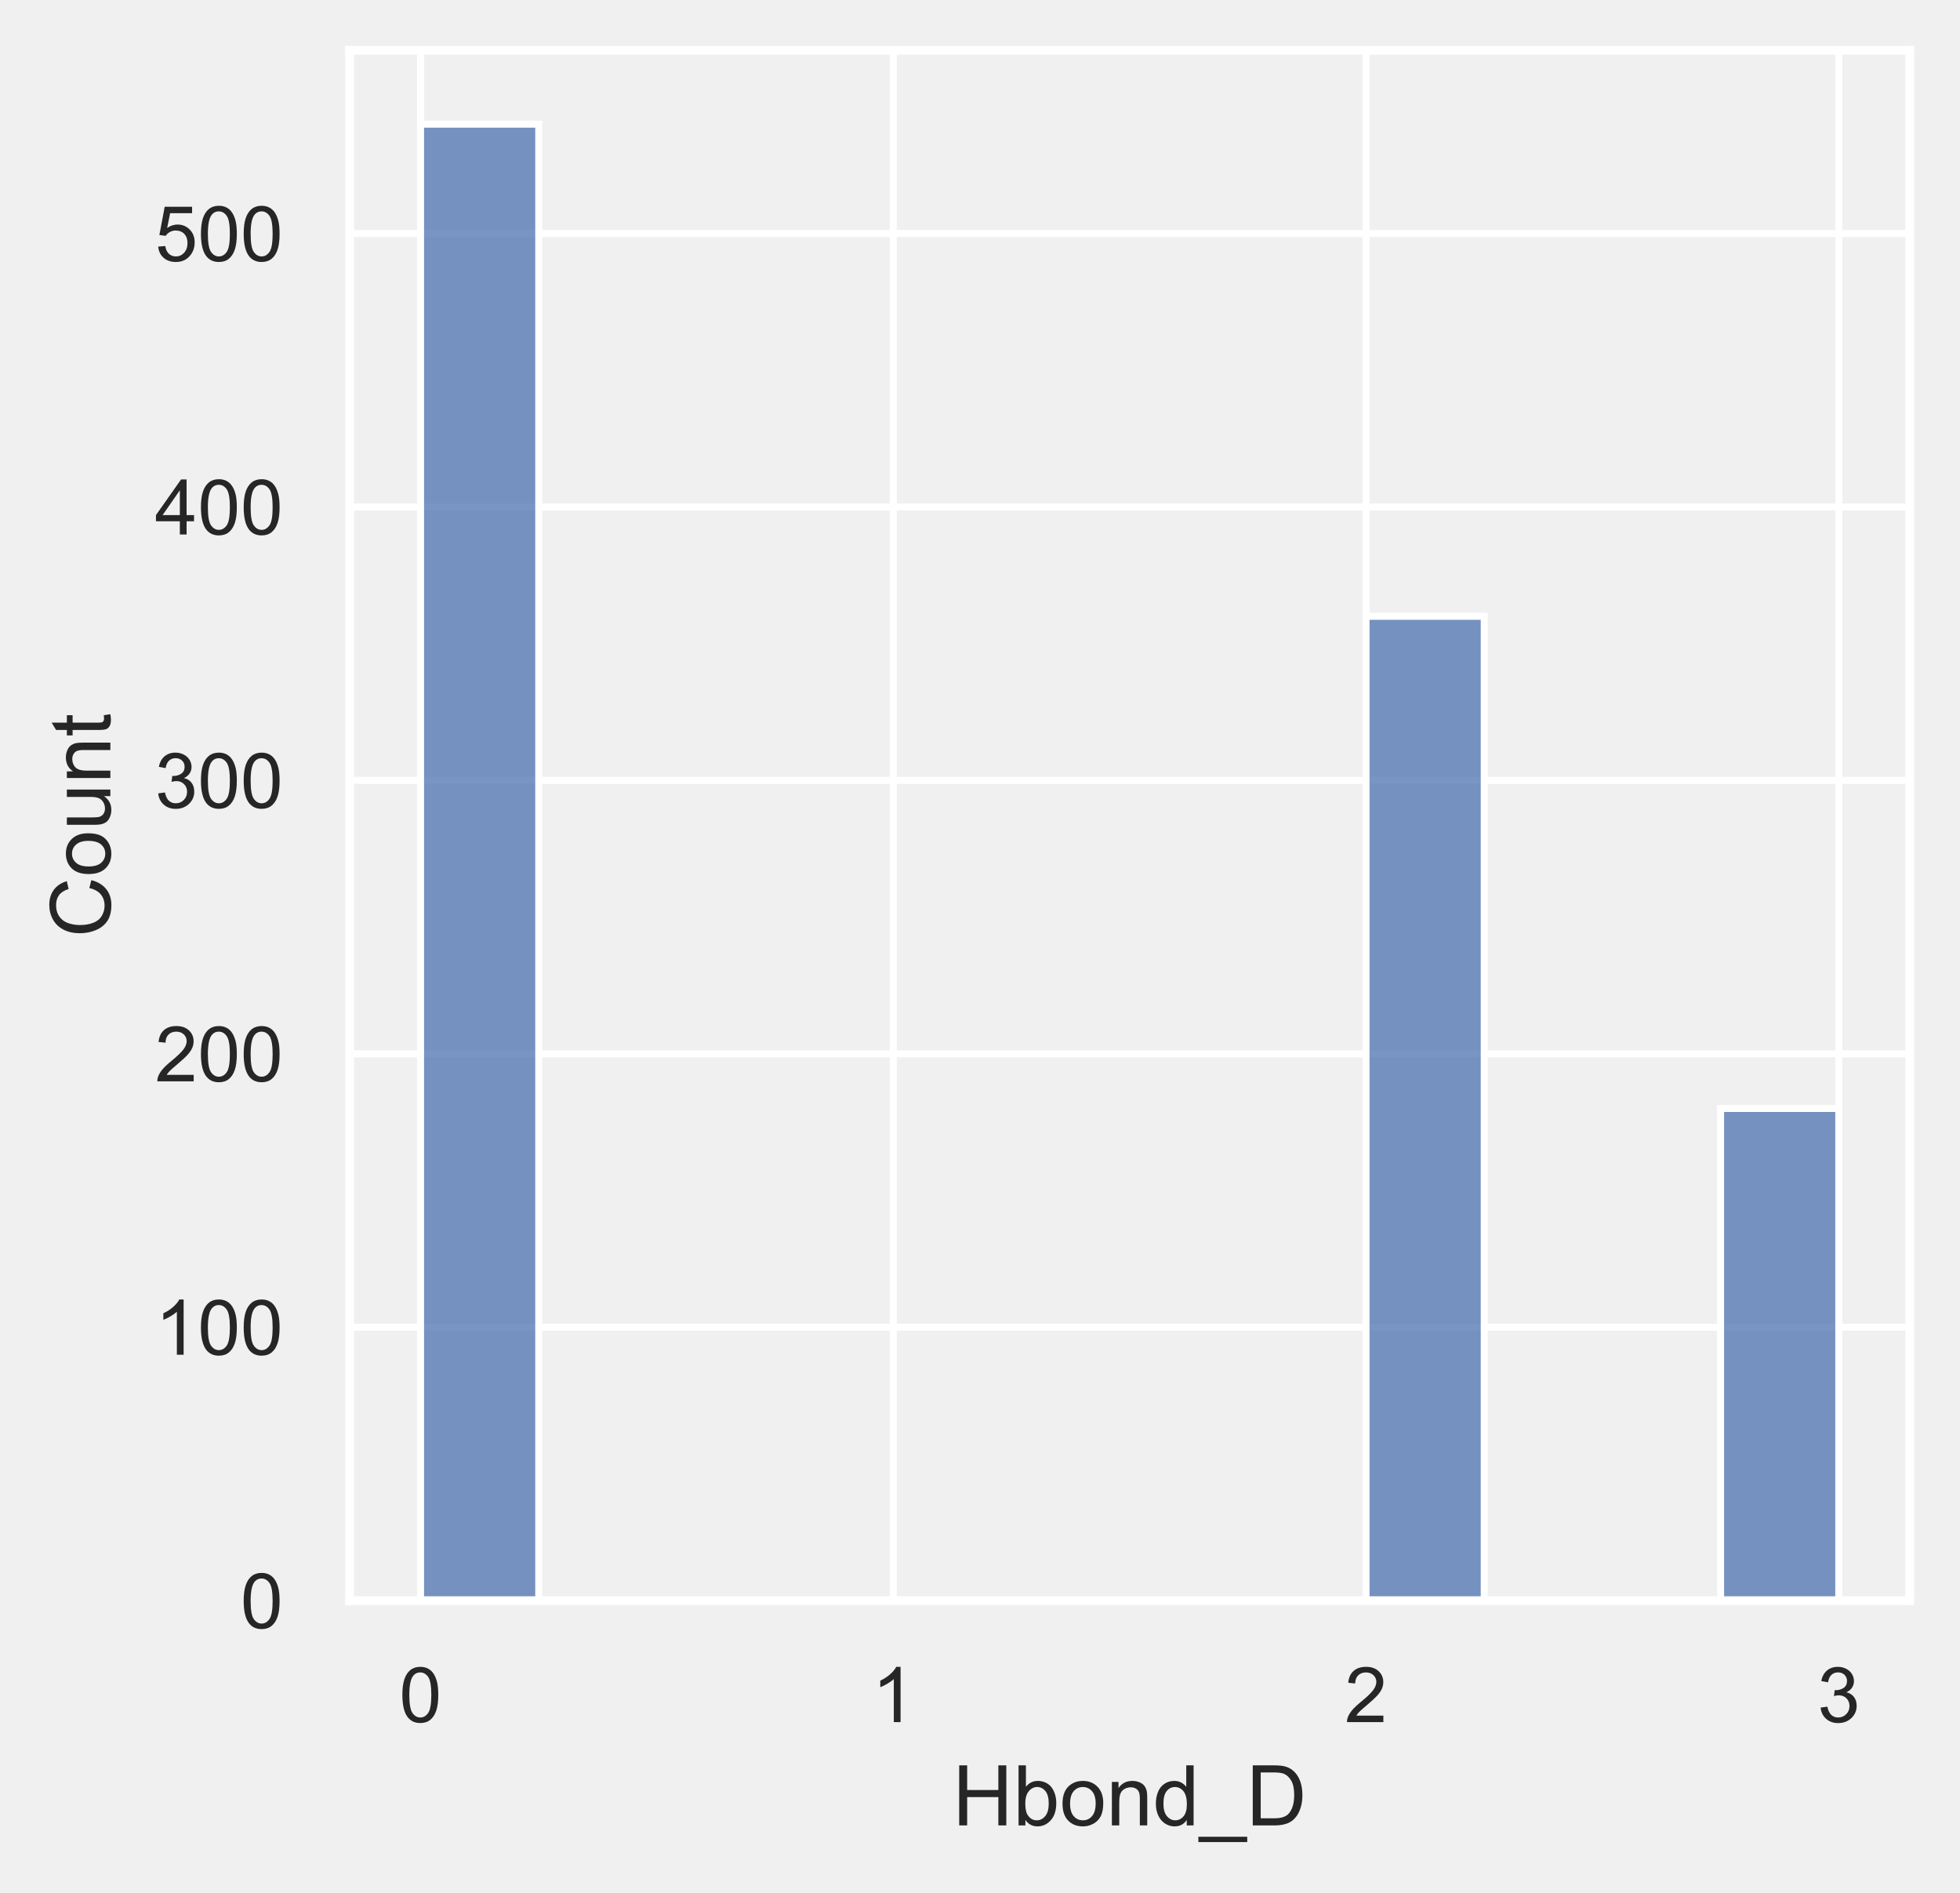
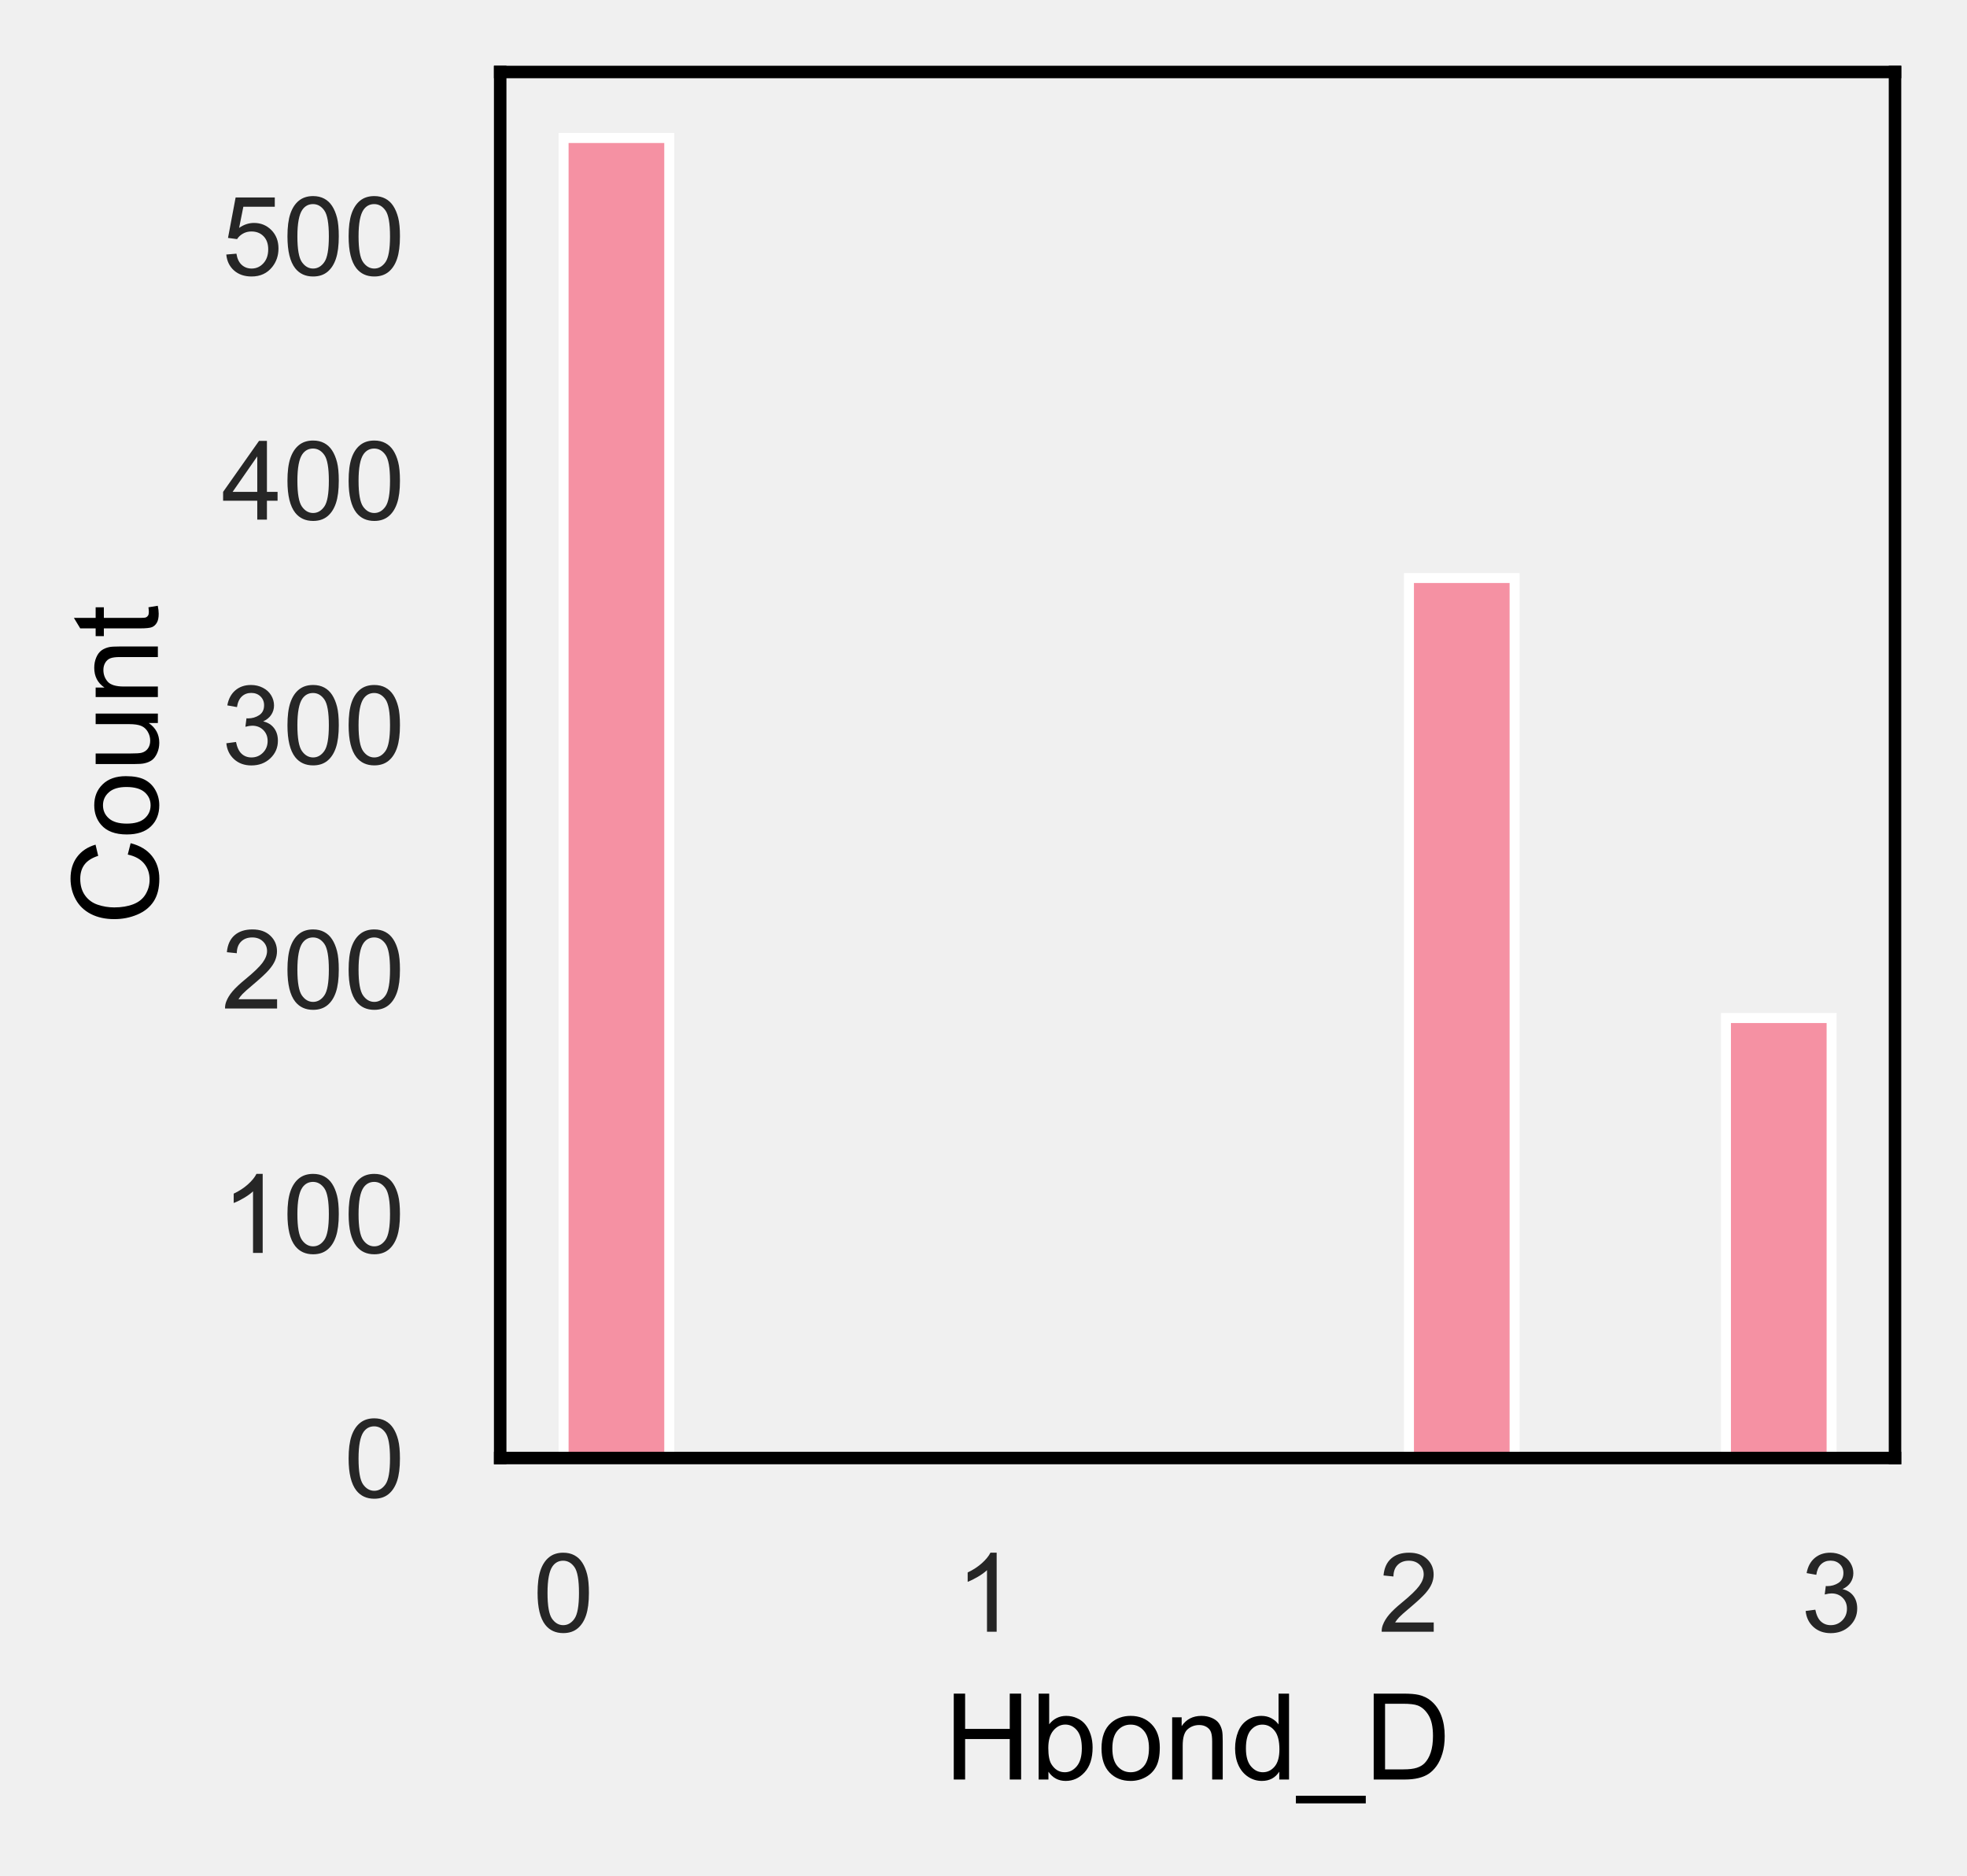
- <svg xmlns="http://www.w3.org/2000/svg" xmlns:xlink="http://www.w3.org/1999/xlink" width="280.425pt" height="270.694pt" viewBox="0 0 280.425 270.694" version="1.1">
+ <svg xmlns="http://www.w3.org/2000/svg" xmlns:xlink="http://www.w3.org/1999/xlink" width="196.725pt" height="187.534pt" viewBox="0 0 196.725 187.534" version="1.1">
  <defs>
    <style type="text/css">*{stroke-linejoin: round; stroke-linecap: butt}</style>
  </defs>
  <g id="figure_1">
    <g id="patch_1">
-       <path d="M 0 270.694  L 280.425 270.694  L 280.425 0  L 0 0  L 0 270.694  z " style="fill: none" />
+       <path d="M 0 187.534  L 196.725 187.534  L 196.725 0  L 0 0  L 0 187.534  z " style="fill: none" />
    </g>
    <g id="axes_1">
      <g id="patch_2">
-         <path d="M 50.025 228.96  L 273.225 228.96  L 273.225 7.2  L 50.025 7.2  L 50.025 228.96  z " style="fill: none" />
+         <path d="M 50.025 145.8  L 189.525 145.8  L 189.525 7.2  L 50.025 7.2  L 50.025 145.8  z " style="fill: none" />
      </g>
      <g id="matplotlib.axis_1">
        <g id="xtick_1">
-           <g id="line2d_1">
-             <path d="M 60.171 228.96  L 60.171 7.2  " clip-path="url(#p7ac937a9ef)" style="fill: none; stroke: #ffffff; stroke-linecap: round" />
-           </g>
          <g id="text_1">
-             <g style="fill: #262626" transform="translate(57.11241 246.3336) scale(0.11 -0.11)">
+             <g style="fill: #262626" transform="translate(53.30786 163.1736) scale(0.11 -0.11)">
              <defs>
                <path id="ArialMT-30" d="M 266 2259  Q 266 3072 433 3567  Q 600 4063 929 4331  Q 1259 4600 1759 4600  Q 2128 4600 2406 4451  Q 2684 4303 2865 4023  Q 3047 3744 3150 3342  Q 3253 2941 3253 2259  Q 3253 1453 3087 958  Q 2922 463 2592 192  Q 2263 -78 1759 -78  Q 1097 -78 719 397  Q 266 969 266 2259  z M 844 2259  Q 844 1131 1108 757  Q 1372 384 1759 384  Q 2147 384 2411 759  Q 2675 1134 2675 2259  Q 2675 3391 2411 3762  Q 2147 4134 1753 4134  Q 1366 4134 1134 3806  Q 844 3388 844 2259  z " transform="scale(0.015625)" />
              </defs>
              <use xlink:href="#ArialMT-30" />
            </g>
          </g>
        </g>
        <g id="xtick_2">
-           <g id="line2d_2">
-             <path d="M 127.807 228.96  L 127.807 7.2  " clip-path="url(#p7ac937a9ef)" style="fill: none; stroke: #ffffff; stroke-linecap: round" />
-           </g>
          <g id="text_2">
-             <g style="fill: #262626" transform="translate(124.7488 246.3336) scale(0.11 -0.11)">
+             <g style="fill: #262626" transform="translate(95.58059 163.1736) scale(0.11 -0.11)">
              <defs>
                <path id="ArialMT-31" d="M 2384 0  L 1822 0  L 1822 3584  Q 1619 3391 1289 3197  Q 959 3003 697 2906  L 697 3450  Q 1169 3672 1522 3987  Q 1875 4303 2022 4600  L 2384 4600  L 2384 0  z " transform="scale(0.015625)" />
              </defs>
              <use xlink:href="#ArialMT-31" />
            </g>
          </g>
        </g>
        <g id="xtick_3">
-           <g id="line2d_3">
-             <path d="M 195.444 228.96  L 195.444 7.2  " clip-path="url(#p7ac937a9ef)" style="fill: none; stroke: #ffffff; stroke-linecap: round" />
-           </g>
          <g id="text_3">
-             <g style="fill: #262626" transform="translate(192.3851 246.3336) scale(0.11 -0.11)">
+             <g style="fill: #262626" transform="translate(137.8533 163.1736) scale(0.11 -0.11)">
              <defs>
                <path id="ArialMT-32" d="M 3222 541  L 3222 0  L 194 0  Q 188 203 259 391  Q 375 700 629 1000  Q 884 1300 1366 1694  Q 2113 2306 2375 2664  Q 2638 3022 2638 3341  Q 2638 3675 2398 3904  Q 2159 4134 1775 4134  Q 1369 4134 1125 3890  Q 881 3647 878 3216  L 300 3275  Q 359 3922 746 4261  Q 1134 4600 1788 4600  Q 2447 4600 2831 4234  Q 3216 3869 3216 3328  Q 3216 3053 3103 2787  Q 2991 2522 2730 2228  Q 2469 1934 1863 1422  Q 1356 997 1212 845  Q 1069 694 975 541  L 3222 541  z " transform="scale(0.015625)" />
              </defs>
              <use xlink:href="#ArialMT-32" />
            </g>
          </g>
        </g>
        <g id="xtick_4">
-           <g id="line2d_4">
-             <path d="M 263.08 228.96  L 263.08 7.2  " clip-path="url(#p7ac937a9ef)" style="fill: none; stroke: #ffffff; stroke-linecap: round" />
-           </g>
          <g id="text_4">
-             <g style="fill: #262626" transform="translate(260.0215 246.3336) scale(0.11 -0.11)">
+             <g style="fill: #262626" transform="translate(180.126 163.1736) scale(0.11 -0.11)">
              <defs>
                <path id="ArialMT-33" d="M 269 1209  L 831 1284  Q 928 806 1161 595  Q 1394 384 1728 384  Q 2125 384 2398 659  Q 2672 934 2672 1341  Q 2672 1728 2419 1979  Q 2166 2231 1775 2231  Q 1616 2231 1378 2169  L 1441 2663  Q 1497 2656 1531 2656  Q 1891 2656 2178 2843  Q 2466 3031 2466 3422  Q 2466 3731 2256 3934  Q 2047 4138 1716 4138  Q 1388 4138 1169 3931  Q 950 3725 888 3313  L 325 3413  Q 428 3978 793 4289  Q 1159 4600 1703 4600  Q 2078 4600 2393 4439  Q 2709 4278 2876 4000  Q 3044 3722 3044 3409  Q 3044 3113 2884 2869  Q 2725 2625 2413 2481  Q 2819 2388 3044 2092  Q 3269 1797 3269 1353  Q 3269 753 2831 336  Q 2394 -81 1725 -81  Q 1122 -81 723 278  Q 325 638 269 1209  z " transform="scale(0.015625)" />
              </defs>
              <use xlink:href="#ArialMT-33" />
            </g>
          </g>
        </g>
        <g id="text_5">
-           <g style="fill: #262626" transform="translate(136.2764 261.1092) scale(0.12 -0.12)">
+           <g transform="translate(94.42641 177.9492) scale(0.12 -0.12)">
            <defs>
              <path id="ArialMT-48" d="M 513 0  L 513 4581  L 1119 4581  L 1119 2700  L 3500 2700  L 3500 4581  L 4106 4581  L 4106 0  L 3500 0  L 3500 2159  L 1119 2159  L 1119 0  L 513 0  z " transform="scale(0.015625)" />
              <path id="ArialMT-62" d="M 941 0  L 419 0  L 419 4581  L 981 4581  L 981 2947  Q 1338 3394 1891 3394  Q 2197 3394 2470 3270  Q 2744 3147 2920 2923  Q 3097 2700 3197 2384  Q 3297 2069 3297 1709  Q 3297 856 2875 390  Q 2453 -75 1863 -75  Q 1275 -75 941 416  L 941 0  z M 934 1684  Q 934 1088 1097 822  Q 1363 388 1816 388  Q 2184 388 2453 708  Q 2722 1028 2722 1663  Q 2722 2313 2464 2622  Q 2206 2931 1841 2931  Q 1472 2931 1203 2611  Q 934 2291 934 1684  z " transform="scale(0.015625)" />
              <path id="ArialMT-6f" d="M 213 1659  Q 213 2581 725 3025  Q 1153 3394 1769 3394  Q 2453 3394 2887 2945  Q 3322 2497 3322 1706  Q 3322 1066 3130 698  Q 2938 331 2570 128  Q 2203 -75 1769 -75  Q 1072 -75 642 372  Q 213 819 213 1659  z M 791 1659  Q 791 1022 1069 705  Q 1347 388 1769 388  Q 2188 388 2466 706  Q 2744 1025 2744 1678  Q 2744 2294 2464 2611  Q 2184 2928 1769 2928  Q 1347 2928 1069 2612  Q 791 2297 791 1659  z " transform="scale(0.015625)" />
              <path id="ArialMT-6e" d="M 422 0  L 422 3319  L 928 3319  L 928 2847  Q 1294 3394 1984 3394  Q 2284 3394 2536 3286  Q 2788 3178 2913 3003  Q 3038 2828 3088 2588  Q 3119 2431 3119 2041  L 3119 0  L 2556 0  L 2556 2019  Q 2556 2363 2490 2533  Q 2425 2703 2258 2804  Q 2091 2906 1866 2906  Q 1506 2906 1245 2678  Q 984 2450 984 1813  L 984 0  L 422 0  z " transform="scale(0.015625)" />
              <path id="ArialMT-64" d="M 2575 0  L 2575 419  Q 2259 -75 1647 -75  Q 1250 -75 917 144  Q 584 363 401 755  Q 219 1147 219 1656  Q 219 2153 384 2558  Q 550 2963 881 3178  Q 1213 3394 1622 3394  Q 1922 3394 2156 3267  Q 2391 3141 2538 2938  L 2538 4581  L 3097 4581  L 3097 0  L 2575 0  z M 797 1656  Q 797 1019 1065 703  Q 1334 388 1700 388  Q 2069 388 2326 689  Q 2584 991 2584 1609  Q 2584 2291 2321 2609  Q 2059 2928 1675 2928  Q 1300 2928 1048 2622  Q 797 2316 797 1656  z " transform="scale(0.015625)" />
              <path id="ArialMT-5f" d="M -97 -1272  L -97 -866  L 3631 -866  L 3631 -1272  L -97 -1272  z " transform="scale(0.015625)" />
              <path id="ArialMT-44" d="M 494 0  L 494 4581  L 2072 4581  Q 2606 4581 2888 4516  Q 3281 4425 3559 4188  Q 3922 3881 4101 3404  Q 4281 2928 4281 2316  Q 4281 1794 4159 1391  Q 4038 988 3847 723  Q 3656 459 3429 307  Q 3203 156 2883 78  Q 2563 0 2147 0  L 494 0  z M 1100 541  L 2078 541  Q 2531 541 2789 625  Q 3047 709 3200 863  Q 3416 1078 3536 1442  Q 3656 1806 3656 2325  Q 3656 3044 3420 3430  Q 3184 3816 2847 3947  Q 2603 4041 2063 4041  L 1100 4041  L 1100 541  z " transform="scale(0.015625)" />
            </defs>
            <use xlink:href="#ArialMT-48" />
            <use xlink:href="#ArialMT-62" x="72.217" />
            <use xlink:href="#ArialMT-6f" x="127.832" />
            <use xlink:href="#ArialMT-6e" x="183.447" />
            <use xlink:href="#ArialMT-64" x="239.062" />
            <use xlink:href="#ArialMT-5f" x="294.678" />
            <use xlink:href="#ArialMT-44" x="350.293" />
          </g>
        </g>
      </g>
      <g id="matplotlib.axis_2">
        <g id="ytick_1">
-           <g id="line2d_5">
-             <path d="M 50.025 228.96  L 273.225 228.96  " clip-path="url(#p7ac937a9ef)" style="fill: none; stroke: #ffffff; stroke-linecap: round" />
-           </g>
          <g id="text_6">
-             <g style="fill: #262626" transform="translate(34.40844 232.8968) scale(0.11 -0.11)">
+             <g style="fill: #262626" transform="translate(34.40844 149.7368) scale(0.11 -0.11)">
              <use xlink:href="#ArialMT-30" />
            </g>
          </g>
        </g>
        <g id="ytick_2">
-           <g id="line2d_6">
-             <path d="M 50.025 189.849  L 273.225 189.849  " clip-path="url(#p7ac937a9ef)" style="fill: none; stroke: #ffffff; stroke-linecap: round" />
-           </g>
          <g id="text_7">
-             <g style="fill: #262626" transform="translate(22.17438 193.7857) scale(0.11 -0.11)">
+             <g style="fill: #262626" transform="translate(22.17438 125.2924) scale(0.11 -0.11)">
              <use xlink:href="#ArialMT-31" />
              <use xlink:href="#ArialMT-30" x="55.615" />
              <use xlink:href="#ArialMT-30" x="111.23" />
            </g>
          </g>
        </g>
        <g id="ytick_3">
-           <g id="line2d_7">
-             <path d="M 50.025 150.738  L 273.225 150.738  " clip-path="url(#p7ac937a9ef)" style="fill: none; stroke: #ffffff; stroke-linecap: round" />
-           </g>
          <g id="text_8">
-             <g style="fill: #262626" transform="translate(22.17438 154.6746) scale(0.11 -0.11)">
+             <g style="fill: #262626" transform="translate(22.17438 100.8479) scale(0.11 -0.11)">
              <use xlink:href="#ArialMT-32" />
              <use xlink:href="#ArialMT-30" x="55.615" />
              <use xlink:href="#ArialMT-30" x="111.23" />
            </g>
          </g>
        </g>
        <g id="ytick_4">
-           <g id="line2d_8">
-             <path d="M 50.025 111.627  L 273.225 111.627  " clip-path="url(#p7ac937a9ef)" style="fill: none; stroke: #ffffff; stroke-linecap: round" />
-           </g>
          <g id="text_9">
-             <g style="fill: #262626" transform="translate(22.17438 115.5635) scale(0.11 -0.11)">
+             <g style="fill: #262626" transform="translate(22.17438 76.40346) scale(0.11 -0.11)">
              <use xlink:href="#ArialMT-33" />
              <use xlink:href="#ArialMT-30" x="55.615" />
              <use xlink:href="#ArialMT-30" x="111.23" />
            </g>
          </g>
        </g>
        <g id="ytick_5">
-           <g id="line2d_9">
-             <path d="M 50.025 72.516  L 273.225 72.516  " clip-path="url(#p7ac937a9ef)" style="fill: none; stroke: #ffffff; stroke-linecap: round" />
-           </g>
          <g id="text_10">
-             <g style="fill: #262626" transform="translate(22.17438 76.45235) scale(0.11 -0.11)">
+             <g style="fill: #262626" transform="translate(22.17438 51.95902) scale(0.11 -0.11)">
              <defs>
                <path id="ArialMT-34" d="M 2069 0  L 2069 1097  L 81 1097  L 81 1613  L 2172 4581  L 2631 4581  L 2631 1613  L 3250 1613  L 3250 1097  L 2631 1097  L 2631 0  L 2069 0  z M 2069 1613  L 2069 3678  L 634 1613  L 2069 1613  z " transform="scale(0.015625)" />
              </defs>
              <use xlink:href="#ArialMT-34" />
              <use xlink:href="#ArialMT-30" x="55.615" />
              <use xlink:href="#ArialMT-30" x="111.23" />
            </g>
          </g>
        </g>
        <g id="ytick_6">
-           <g id="line2d_10">
-             <path d="M 50.025 33.404  L 273.225 33.404  " clip-path="url(#p7ac937a9ef)" style="fill: none; stroke: #ffffff; stroke-linecap: round" />
-           </g>
          <g id="text_11">
-             <g style="fill: #262626" transform="translate(22.17438 37.34124) scale(0.11 -0.11)">
+             <g style="fill: #262626" transform="translate(22.17438 27.51458) scale(0.11 -0.11)">
              <defs>
                <path id="ArialMT-35" d="M 266 1200  L 856 1250  Q 922 819 1161 601  Q 1400 384 1738 384  Q 2144 384 2425 690  Q 2706 997 2706 1503  Q 2706 1984 2436 2262  Q 2166 2541 1728 2541  Q 1456 2541 1237 2417  Q 1019 2294 894 2097  L 366 2166  L 809 4519  L 3088 4519  L 3088 3981  L 1259 3981  L 1013 2750  Q 1425 3038 1878 3038  Q 2478 3038 2890 2622  Q 3303 2206 3303 1553  Q 3303 931 2941 478  Q 2500 -78 1738 -78  Q 1113 -78 717 272  Q 322 622 266 1200  z " transform="scale(0.015625)" />
              </defs>
              <use xlink:href="#ArialMT-35" />
              <use xlink:href="#ArialMT-30" x="55.615" />
              <use xlink:href="#ArialMT-30" x="111.23" />
            </g>
          </g>
        </g>
        <g id="text_12">
-           <g style="fill: #262626" transform="translate(15.78937 134.0897) rotate(-90) scale(0.12 -0.12)">
+           <g transform="translate(15.78937 92.50969) rotate(-90) scale(0.12 -0.12)">
            <defs>
              <path id="ArialMT-43" d="M 3763 1606  L 4369 1453  Q 4178 706 3683 314  Q 3188 -78 2472 -78  Q 1731 -78 1267 223  Q 803 525 561 1097  Q 319 1669 319 2325  Q 319 3041 592 3573  Q 866 4106 1370 4382  Q 1875 4659 2481 4659  Q 3169 4659 3637 4309  Q 4106 3959 4291 3325  L 3694 3184  Q 3534 3684 3231 3912  Q 2928 4141 2469 4141  Q 1941 4141 1586 3887  Q 1231 3634 1087 3207  Q 944 2781 944 2328  Q 944 1744 1114 1308  Q 1284 872 1643 656  Q 2003 441 2422 441  Q 2931 441 3284 734  Q 3638 1028 3763 1606  z " transform="scale(0.015625)" />
              <path id="ArialMT-75" d="M 2597 0  L 2597 488  Q 2209 -75 1544 -75  Q 1250 -75 995 37  Q 741 150 617 320  Q 494 491 444 738  Q 409 903 409 1263  L 409 3319  L 972 3319  L 972 1478  Q 972 1038 1006 884  Q 1059 663 1231 536  Q 1403 409 1656 409  Q 1909 409 2131 539  Q 2353 669 2445 892  Q 2538 1116 2538 1541  L 2538 3319  L 3100 3319  L 3100 0  L 2597 0  z " transform="scale(0.015625)" />
              <path id="ArialMT-74" d="M 1650 503  L 1731 6  Q 1494 -44 1306 -44  Q 1000 -44 831 53  Q 663 150 594 308  Q 525 466 525 972  L 525 2881  L 113 2881  L 113 3319  L 525 3319  L 525 4141  L 1084 4478  L 1084 3319  L 1650 3319  L 1650 2881  L 1084 2881  L 1084 941  Q 1084 700 1114 631  Q 1144 563 1211 522  Q 1278 481 1403 481  Q 1497 481 1650 503  z " transform="scale(0.015625)" />
            </defs>
            <use xlink:href="#ArialMT-43" />
            <use xlink:href="#ArialMT-6f" x="72.217" />
            <use xlink:href="#ArialMT-75" x="127.832" />
            <use xlink:href="#ArialMT-6e" x="183.447" />
            <use xlink:href="#ArialMT-74" x="239.062" />
          </g>
        </g>
      </g>
      <g id="patch_3">
-         <path d="M 60.171 228.96  L 77.08 228.96  L 77.08 17.76  L 60.171 17.76  z " clip-path="url(#p7ac937a9ef)" style="fill: #4c72b0; fill-opacity: 0.75; stroke: #ffffff; stroke-linejoin: miter" />
+         <path d="M 56.366 145.8  L 66.935 145.8  L 66.935 13.8  L 56.366 13.8  z " clip-path="url(#p012fc791d0)" style="fill: #f77189; fill-opacity: 0.75; stroke: #ffffff; stroke-linejoin: miter" />
      </g>
      <g id="patch_4">
-         <path d="M 77.08 228.96  L 93.989 228.96  L 93.989 228.96  L 77.08 228.96  z " clip-path="url(#p7ac937a9ef)" style="fill: #4c72b0; fill-opacity: 0.75; stroke: #ffffff; stroke-linejoin: miter" />
+         <path d="M 66.935 145.8  L 77.503 145.8  L 77.503 145.8  L 66.935 145.8  z " clip-path="url(#p012fc791d0)" style="fill: #f77189; fill-opacity: 0.75; stroke: #ffffff; stroke-linejoin: miter" />
      </g>
      <g id="patch_5">
-         <path d="M 93.989 228.96  L 110.898 228.96  L 110.898 228.96  L 93.989 228.96  z " clip-path="url(#p7ac937a9ef)" style="fill: #4c72b0; fill-opacity: 0.75; stroke: #ffffff; stroke-linejoin: miter" />
+         <path d="M 77.503 145.8  L 88.071 145.8  L 88.071 145.8  L 77.503 145.8  z " clip-path="url(#p012fc791d0)" style="fill: #f77189; fill-opacity: 0.75; stroke: #ffffff; stroke-linejoin: miter" />
      </g>
      <g id="patch_6">
-         <path d="M 110.898 228.96  L 127.807 228.96  L 127.807 228.96  L 110.898 228.96  z " clip-path="url(#p7ac937a9ef)" style="fill: #4c72b0; fill-opacity: 0.75; stroke: #ffffff; stroke-linejoin: miter" />
+         <path d="M 88.071 145.8  L 98.639 145.8  L 98.639 145.8  L 88.071 145.8  z " clip-path="url(#p012fc791d0)" style="fill: #f77189; fill-opacity: 0.75; stroke: #ffffff; stroke-linejoin: miter" />
      </g>
      <g id="patch_7">
-         <path d="M 127.807 228.96  L 144.716 228.96  L 144.716 228.96  L 127.807 228.96  z " clip-path="url(#p7ac937a9ef)" style="fill: #4c72b0; fill-opacity: 0.75; stroke: #ffffff; stroke-linejoin: miter" />
+         <path d="M 98.639 145.8  L 109.207 145.8  L 109.207 145.8  L 98.639 145.8  z " clip-path="url(#p012fc791d0)" style="fill: #f77189; fill-opacity: 0.75; stroke: #ffffff; stroke-linejoin: miter" />
      </g>
      <g id="patch_8">
-         <path d="M 144.716 228.96  L 161.625 228.96  L 161.625 228.96  L 144.716 228.96  z " clip-path="url(#p7ac937a9ef)" style="fill: #4c72b0; fill-opacity: 0.75; stroke: #ffffff; stroke-linejoin: miter" />
+         <path d="M 109.207 145.8  L 119.775 145.8  L 119.775 145.8  L 109.207 145.8  z " clip-path="url(#p012fc791d0)" style="fill: #f77189; fill-opacity: 0.75; stroke: #ffffff; stroke-linejoin: miter" />
      </g>
      <g id="patch_9">
-         <path d="M 161.625 228.96  L 178.535 228.96  L 178.535 228.96  L 161.625 228.96  z " clip-path="url(#p7ac937a9ef)" style="fill: #4c72b0; fill-opacity: 0.75; stroke: #ffffff; stroke-linejoin: miter" />
+         <path d="M 119.775 145.8  L 130.344 145.8  L 130.344 145.8  L 119.775 145.8  z " clip-path="url(#p012fc791d0)" style="fill: #f77189; fill-opacity: 0.75; stroke: #ffffff; stroke-linejoin: miter" />
      </g>
      <g id="patch_10">
-         <path d="M 178.535 228.96  L 195.444 228.96  L 195.444 228.96  L 178.535 228.96  z " clip-path="url(#p7ac937a9ef)" style="fill: #4c72b0; fill-opacity: 0.75; stroke: #ffffff; stroke-linejoin: miter" />
+         <path d="M 130.344 145.8  L 140.912 145.8  L 140.912 145.8  L 130.344 145.8  z " clip-path="url(#p012fc791d0)" style="fill: #f77189; fill-opacity: 0.75; stroke: #ffffff; stroke-linejoin: miter" />
      </g>
      <g id="patch_11">
-         <path d="M 195.444 228.96  L 212.353 228.96  L 212.353 88.16  L 195.444 88.16  z " clip-path="url(#p7ac937a9ef)" style="fill: #4c72b0; fill-opacity: 0.75; stroke: #ffffff; stroke-linejoin: miter" />
+         <path d="M 140.912 145.8  L 151.48 145.8  L 151.48 57.8  L 140.912 57.8  z " clip-path="url(#p012fc791d0)" style="fill: #f77189; fill-opacity: 0.75; stroke: #ffffff; stroke-linejoin: miter" />
      </g>
      <g id="patch_12">
-         <path d="M 212.353 228.96  L 229.262 228.96  L 229.262 228.96  L 212.353 228.96  z " clip-path="url(#p7ac937a9ef)" style="fill: #4c72b0; fill-opacity: 0.75; stroke: #ffffff; stroke-linejoin: miter" />
+         <path d="M 151.48 145.8  L 162.048 145.8  L 162.048 145.8  L 151.48 145.8  z " clip-path="url(#p012fc791d0)" style="fill: #f77189; fill-opacity: 0.75; stroke: #ffffff; stroke-linejoin: miter" />
      </g>
      <g id="patch_13">
-         <path d="M 229.262 228.96  L 246.171 228.96  L 246.171 228.96  L 229.262 228.96  z " clip-path="url(#p7ac937a9ef)" style="fill: #4c72b0; fill-opacity: 0.75; stroke: #ffffff; stroke-linejoin: miter" />
+         <path d="M 162.048 145.8  L 172.616 145.8  L 172.616 145.8  L 162.048 145.8  z " clip-path="url(#p012fc791d0)" style="fill: #f77189; fill-opacity: 0.75; stroke: #ffffff; stroke-linejoin: miter" />
      </g>
      <g id="patch_14">
-         <path d="M 246.171 228.96  L 263.08 228.96  L 263.08 158.56  L 246.171 158.56  z " clip-path="url(#p7ac937a9ef)" style="fill: #4c72b0; fill-opacity: 0.75; stroke: #ffffff; stroke-linejoin: miter" />
+         <path d="M 172.616 145.8  L 183.185 145.8  L 183.185 101.8  L 172.616 101.8  z " clip-path="url(#p012fc791d0)" style="fill: #f77189; fill-opacity: 0.75; stroke: #ffffff; stroke-linejoin: miter" />
      </g>
      <g id="patch_15">
-         <path d="M 50.025 228.96  L 50.025 7.2  " style="fill: none; stroke: #ffffff; stroke-width: 1.25; stroke-linejoin: miter; stroke-linecap: square" />
+         <path d="M 50.025 145.8  L 50.025 7.2  " style="fill: none; stroke: #000000; stroke-width: 1.25; stroke-linejoin: miter; stroke-linecap: square" />
      </g>
      <g id="patch_16">
-         <path d="M 273.225 228.96  L 273.225 7.2  " style="fill: none; stroke: #ffffff; stroke-width: 1.25; stroke-linejoin: miter; stroke-linecap: square" />
+         <path d="M 189.525 145.8  L 189.525 7.2  " style="fill: none; stroke: #000000; stroke-width: 1.25; stroke-linejoin: miter; stroke-linecap: square" />
      </g>
      <g id="patch_17">
-         <path d="M 50.025 228.96  L 273.225 228.96  " style="fill: none; stroke: #ffffff; stroke-width: 1.25; stroke-linejoin: miter; stroke-linecap: square" />
+         <path d="M 50.025 145.8  L 189.525 145.8  " style="fill: none; stroke: #000000; stroke-width: 1.25; stroke-linejoin: miter; stroke-linecap: square" />
      </g>
      <g id="patch_18">
-         <path d="M 50.025 7.2  L 273.225 7.2  " style="fill: none; stroke: #ffffff; stroke-width: 1.25; stroke-linejoin: miter; stroke-linecap: square" />
+         <path d="M 50.025 7.2  L 189.525 7.2  " style="fill: none; stroke: #000000; stroke-width: 1.25; stroke-linejoin: miter; stroke-linecap: square" />
      </g>
    </g>
  </g>
  <defs>
-     <clipPath id="p7ac937a9ef">
-       <rect x="50.025" y="7.2" width="223.2" height="221.76" />
+     <clipPath id="p012fc791d0">
+       <rect x="50.025" y="7.2" width="139.5" height="138.6" />
    </clipPath>
  </defs>
</svg>
